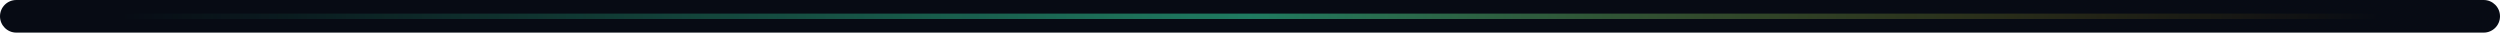
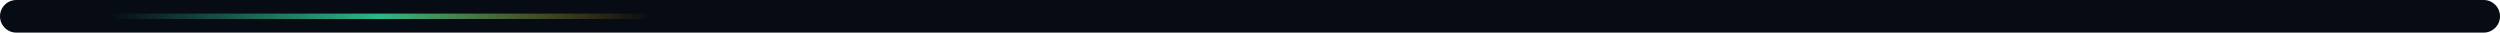
<svg xmlns="http://www.w3.org/2000/svg" width="920" height="12" viewBox="0 0 920 12" role="img" aria-hidden="true">
-   <rect width="920" height="12" rx="6" fill="#070b14" />
-   <rect x="40" y="5" width="840" height="2" rx="1" fill="url(#g)" />
  <defs>
    <linearGradient id="g" x1="0%" y1="0%" x2="100%" y2="0%">
      <stop offset="0%" stop-color="#33d69f" stop-opacity="0" />
-       <stop offset="50%" stop-color="#33d69f" stop-opacity="0.55" />
+       <stop offset="50%" stop-color="#33d69f" stop-opacity="0.85" />
      <stop offset="100%" stop-color="#ffb800" stop-opacity="0" />
    </linearGradient>
  </defs>
+   <rect width="920" height="12" rx="6" fill="#070b14" />
+   <rect x="40" y="5" width="200" height="2" rx="1" fill="url(#g)">
+     <animate attributeName="x" values="40;720;40" dur="4s" repeatCount="indefinite" />
+   </rect>
</svg>
